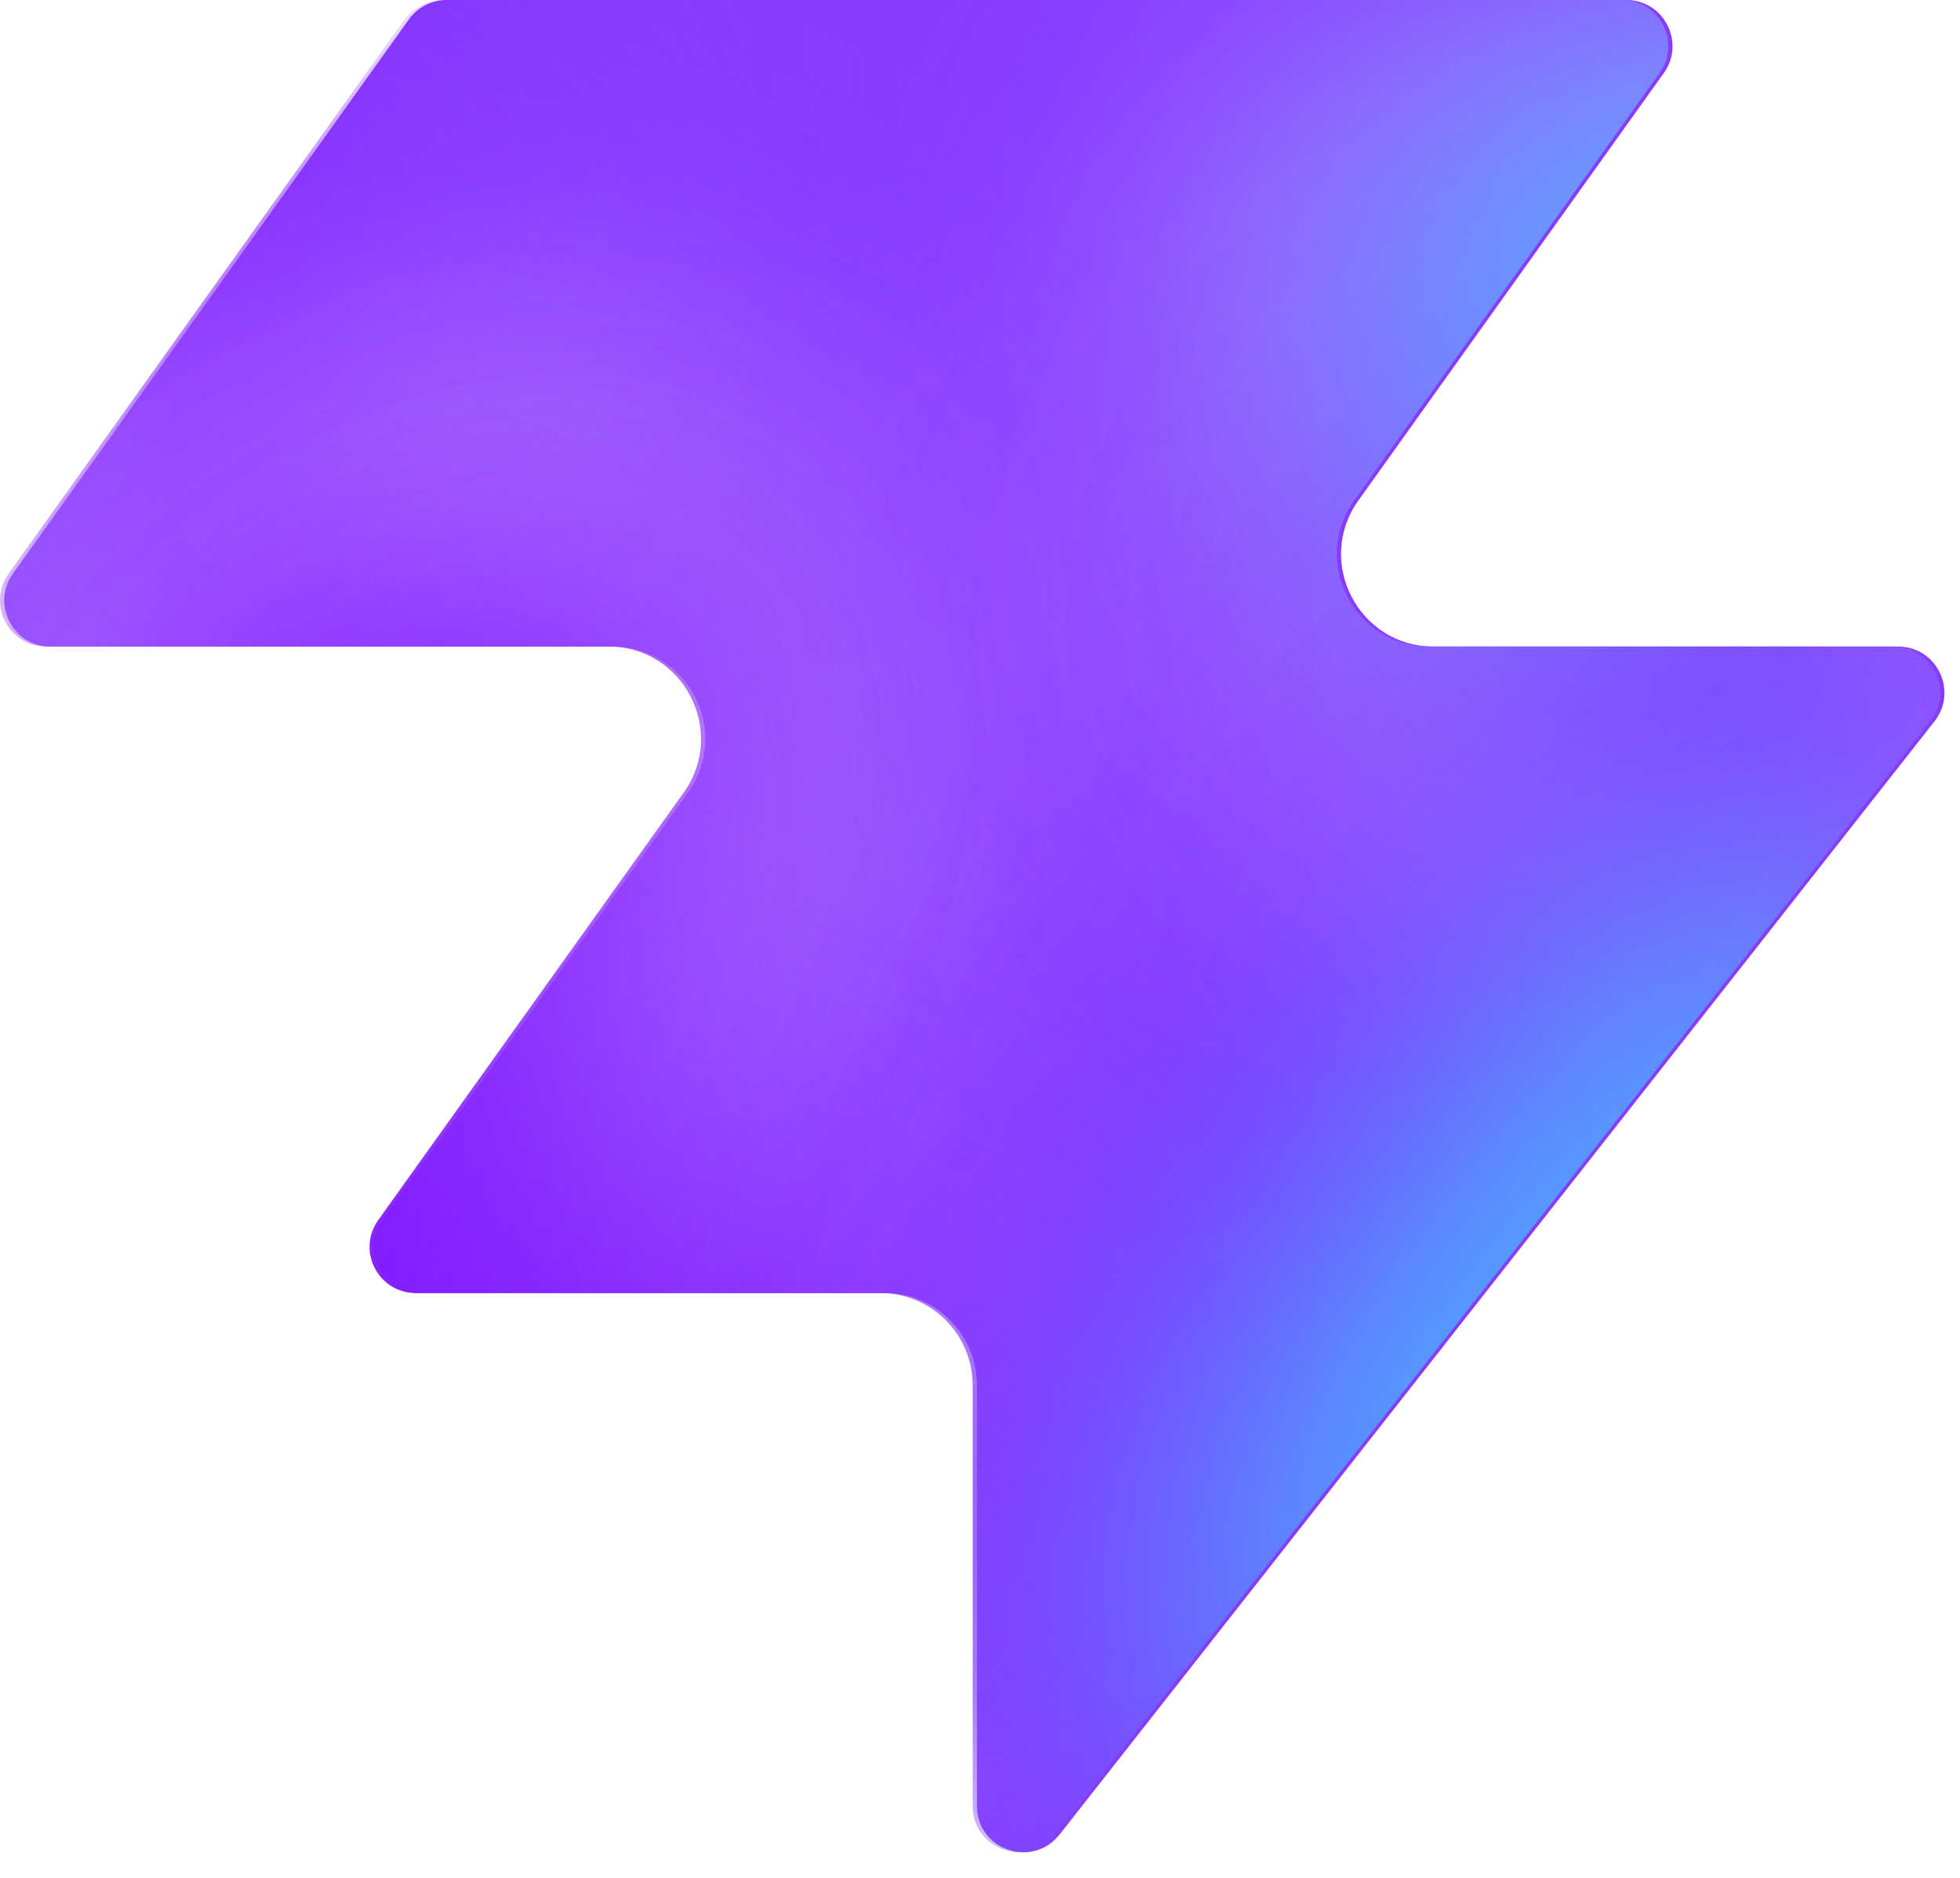
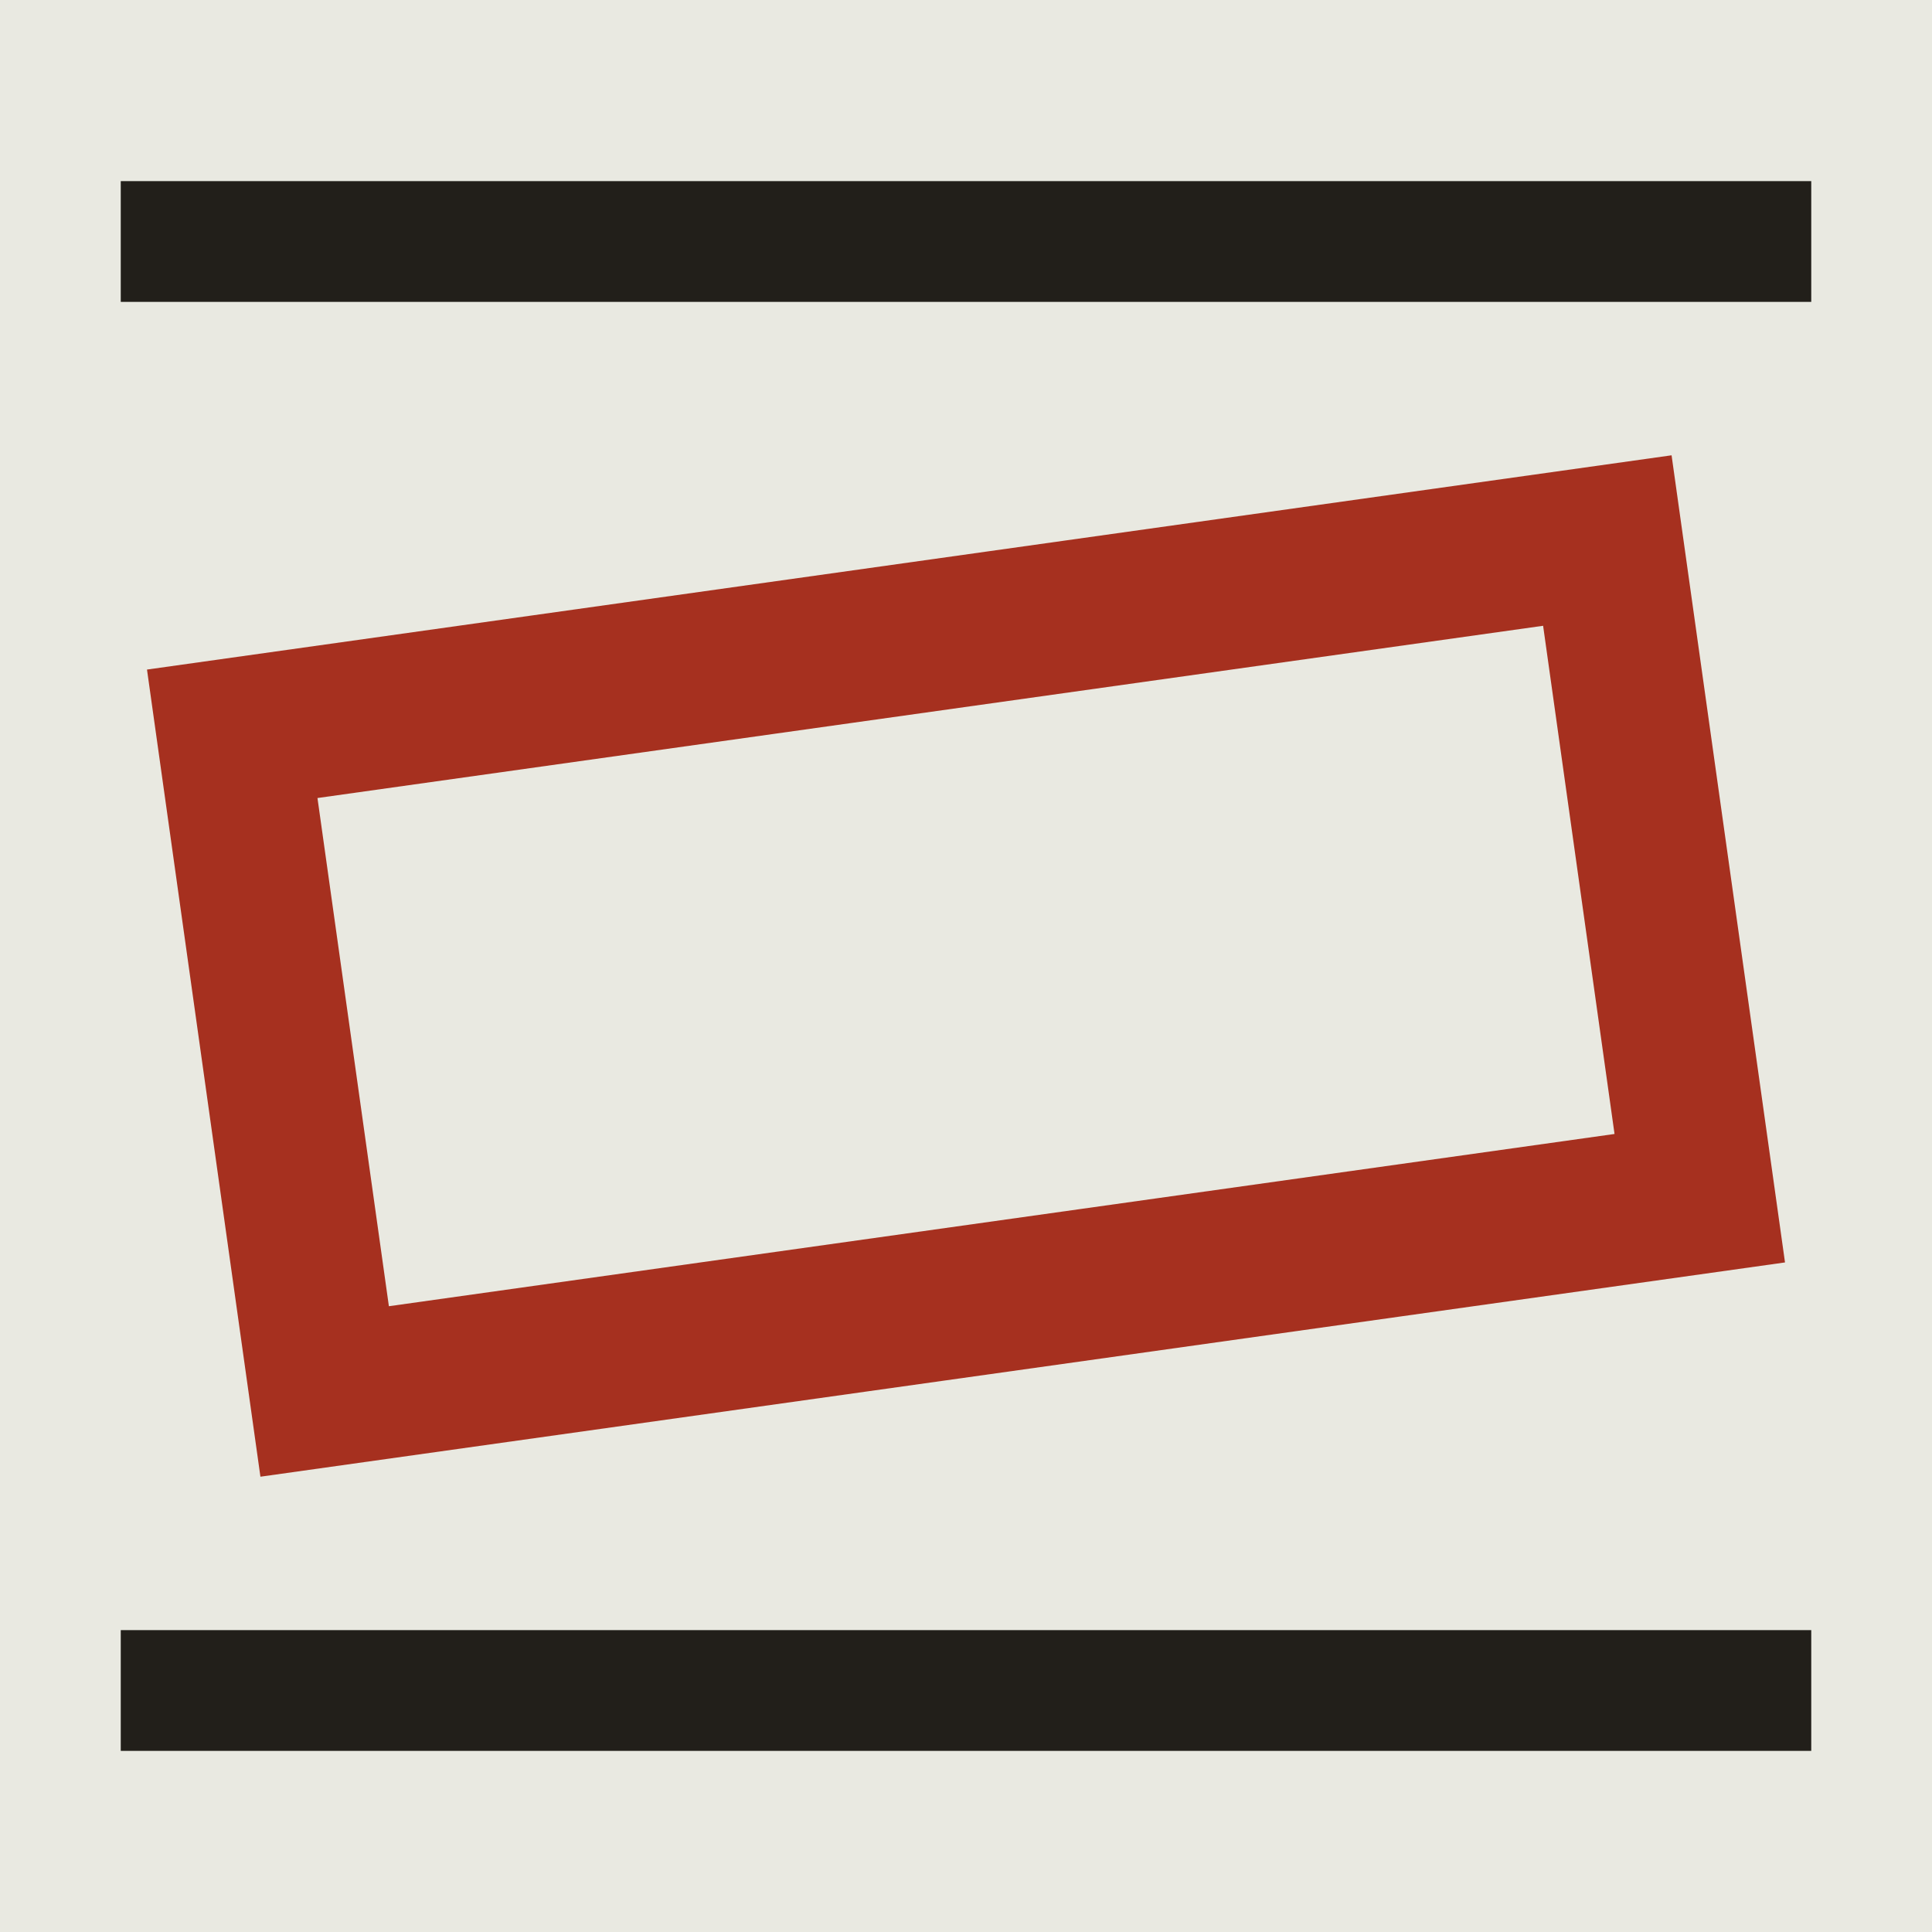
- <svg xmlns="http://www.w3.org/2000/svg" width="48" height="46" fill="none" viewBox="0 0 48 46">
-   <path fill="#863bff" d="M25.946 44.938c-.664.845-2.021.375-2.021-.698V33.937a2.26 2.26 0 0 0-2.262-2.262H10.287c-.92 0-1.456-1.04-.92-1.788l7.48-10.471c1.07-1.497 0-3.578-1.842-3.578H1.237c-.92 0-1.456-1.04-.92-1.788L10.013.474c.214-.297.556-.474.92-.474h28.894c.92 0 1.456 1.04.92 1.788l-7.48 10.471c-1.07 1.498 0 3.579 1.842 3.579h11.377c.943 0 1.473 1.088.89 1.83L25.947 44.94z" style="fill:#863bff;fill:color(display-p3 .525 .23 1);fill-opacity:1" />
-   <mask id="a" width="48" height="46" x="0" y="0" maskUnits="userSpaceOnUse" style="mask-type:alpha">
-     <path fill="#000" d="M25.842 44.938c-.664.844-2.021.375-2.021-.698V33.937a2.26 2.26 0 0 0-2.262-2.262H10.183c-.92 0-1.456-1.04-.92-1.788l7.48-10.471c1.07-1.498 0-3.579-1.842-3.579H1.133c-.92 0-1.456-1.04-.92-1.787L9.91.473c.214-.297.556-.474.92-.474h28.894c.92 0 1.456 1.04.92 1.788l-7.48 10.471c-1.07 1.498 0 3.578 1.842 3.578h11.377c.943 0 1.473 1.088.89 1.832L25.843 44.94z" style="fill:#000;fill-opacity:1" />
-   </mask>
-   <g mask="url(#a)">
-     <g filter="url(#b)">
-       <ellipse cx="5.508" cy="14.704" fill="#ede6ff" rx="5.508" ry="14.704" style="fill:#ede6ff;fill:color(display-p3 .927 .903 1);fill-opacity:1" transform="matrix(.00324 1 1 -.00324 -4.47 31.516)" />
-     </g>
-     <g filter="url(#c)">
-       <ellipse cx="10.399" cy="29.851" fill="#ede6ff" rx="10.399" ry="29.851" style="fill:#ede6ff;fill:color(display-p3 .927 .903 1);fill-opacity:1" transform="matrix(.00324 1 1 -.00324 -39.328 7.883)" />
-     </g>
-     <g filter="url(#d)">
-       <ellipse cx="5.508" cy="30.487" fill="#7e14ff" rx="5.508" ry="30.487" style="fill:#7e14ff;fill:color(display-p3 .492 .077 1);fill-opacity:1" transform="rotate(89.814 -25.913 -14.639)scale(1 -1)" />
-     </g>
-     <g filter="url(#e)">
-       <ellipse cx="5.508" cy="30.599" fill="#7e14ff" rx="5.508" ry="30.599" style="fill:#7e14ff;fill:color(display-p3 .492 .077 1);fill-opacity:1" transform="rotate(89.814 -32.644 -3.334)scale(1 -1)" />
-     </g>
-     <g filter="url(#f)">
-       <ellipse cx="5.508" cy="30.599" fill="#7e14ff" rx="5.508" ry="30.599" style="fill:#7e14ff;fill:color(display-p3 .492 .077 1);fill-opacity:1" transform="matrix(.00324 1 1 -.00324 -34.34 30.47)" />
-     </g>
-     <g filter="url(#g)">
-       <ellipse cx="14.072" cy="22.078" fill="#ede6ff" rx="14.072" ry="22.078" style="fill:#ede6ff;fill:color(display-p3 .927 .903 1);fill-opacity:1" transform="rotate(93.35 24.506 48.493)scale(-1 1)" />
-     </g>
-     <g filter="url(#h)">
-       <ellipse cx="3.47" cy="21.501" fill="#7e14ff" rx="3.47" ry="21.501" style="fill:#7e14ff;fill:color(display-p3 .492 .077 1);fill-opacity:1" transform="rotate(89.009 28.708 47.59)scale(-1 1)" />
-     </g>
-     <g filter="url(#i)">
-       <ellipse cx="3.47" cy="21.501" fill="#7e14ff" rx="3.47" ry="21.501" style="fill:#7e14ff;fill:color(display-p3 .492 .077 1);fill-opacity:1" transform="rotate(89.009 28.708 47.59)scale(-1 1)" />
-     </g>
-     <g filter="url(#j)">
-       <ellipse cx=".387" cy="8.972" fill="#7e14ff" rx="4.407" ry="29.108" style="fill:#7e14ff;fill:color(display-p3 .492 .077 1);fill-opacity:1" transform="rotate(39.51 .387 8.972)" />
-     </g>
-     <g filter="url(#k)">
-       <ellipse cx="47.523" cy="-6.092" fill="#7e14ff" rx="4.407" ry="29.108" style="fill:#7e14ff;fill:color(display-p3 .492 .077 1);fill-opacity:1" transform="rotate(37.892 47.523 -6.092)" />
-     </g>
-     <g filter="url(#l)">
-       <ellipse cx="41.412" cy="6.333" fill="#47bfff" rx="5.971" ry="9.665" style="fill:#47bfff;fill:color(display-p3 .28 .748 1);fill-opacity:1" transform="rotate(37.892 41.412 6.333)" />
-     </g>
-     <g filter="url(#m)">
-       <ellipse cx="-1.879" cy="38.332" fill="#7e14ff" rx="4.407" ry="29.108" style="fill:#7e14ff;fill:color(display-p3 .492 .077 1);fill-opacity:1" transform="rotate(37.892 -1.88 38.332)" />
-     </g>
-     <g filter="url(#n)">
-       <ellipse cx="-1.879" cy="38.332" fill="#7e14ff" rx="4.407" ry="29.108" style="fill:#7e14ff;fill:color(display-p3 .492 .077 1);fill-opacity:1" transform="rotate(37.892 -1.88 38.332)" />
-     </g>
-     <g filter="url(#o)">
-       <ellipse cx="35.651" cy="29.907" fill="#7e14ff" rx="4.407" ry="29.108" style="fill:#7e14ff;fill:color(display-p3 .492 .077 1);fill-opacity:1" transform="rotate(37.892 35.651 29.907)" />
-     </g>
-     <g filter="url(#p)">
-       <ellipse cx="38.418" cy="32.4" fill="#47bfff" rx="5.971" ry="15.297" style="fill:#47bfff;fill:color(display-p3 .28 .748 1);fill-opacity:1" transform="rotate(37.892 38.418 32.4)" />
-     </g>
+ <svg xmlns="http://www.w3.org/2000/svg" width="32" height="32" viewBox="0 0 32 32">
+   <rect width="32" height="32" fill="#E9E9E1" />
+   <rect x="2" y="3" width="28" height="2" fill="#221F1A" />
+   <rect x="2" y="27" width="28" height="2" fill="#221F1A" />
+   <g transform="rotate(-8 16 16)">
+     <rect x="4.5" y="10.5" width="23" height="11" fill="none" stroke="#A6301F" stroke-width="2.5" />
  </g>
-   <defs>
-     <filter id="b" width="60.045" height="41.654" x="-19.77" y="16.149" color-interpolation-filters="sRGB" filterUnits="userSpaceOnUse">
-       <feFlood flood-opacity="0" result="BackgroundImageFix" />
-       <feBlend in="SourceGraphic" in2="BackgroundImageFix" result="shape" />
-       <feGaussianBlur result="effect1_foregroundBlur_2002_17158" stdDeviation="7.659" />
-     </filter>
-     <filter id="c" width="90.34" height="51.437" x="-54.613" y="-7.533" color-interpolation-filters="sRGB" filterUnits="userSpaceOnUse">
-       <feFlood flood-opacity="0" result="BackgroundImageFix" />
-       <feBlend in="SourceGraphic" in2="BackgroundImageFix" result="shape" />
-       <feGaussianBlur result="effect1_foregroundBlur_2002_17158" stdDeviation="7.659" />
-     </filter>
-     <filter id="d" width="79.355" height="29.4" x="-49.64" y="2.03" color-interpolation-filters="sRGB" filterUnits="userSpaceOnUse">
-       <feFlood flood-opacity="0" result="BackgroundImageFix" />
-       <feBlend in="SourceGraphic" in2="BackgroundImageFix" result="shape" />
-       <feGaussianBlur result="effect1_foregroundBlur_2002_17158" stdDeviation="4.596" />
-     </filter>
-     <filter id="e" width="79.579" height="29.4" x="-45.045" y="20.029" color-interpolation-filters="sRGB" filterUnits="userSpaceOnUse">
-       <feFlood flood-opacity="0" result="BackgroundImageFix" />
-       <feBlend in="SourceGraphic" in2="BackgroundImageFix" result="shape" />
-       <feGaussianBlur result="effect1_foregroundBlur_2002_17158" stdDeviation="4.596" />
-     </filter>
-     <filter id="f" width="79.579" height="29.4" x="-43.513" y="21.178" color-interpolation-filters="sRGB" filterUnits="userSpaceOnUse">
-       <feFlood flood-opacity="0" result="BackgroundImageFix" />
-       <feBlend in="SourceGraphic" in2="BackgroundImageFix" result="shape" />
-       <feGaussianBlur result="effect1_foregroundBlur_2002_17158" stdDeviation="4.596" />
-     </filter>
-     <filter id="g" width="74.749" height="58.852" x="15.756" y="-17.901" color-interpolation-filters="sRGB" filterUnits="userSpaceOnUse">
-       <feFlood flood-opacity="0" result="BackgroundImageFix" />
-       <feBlend in="SourceGraphic" in2="BackgroundImageFix" result="shape" />
-       <feGaussianBlur result="effect1_foregroundBlur_2002_17158" stdDeviation="7.659" />
-     </filter>
-     <filter id="h" width="61.377" height="25.362" x="23.548" y="2.284" color-interpolation-filters="sRGB" filterUnits="userSpaceOnUse">
-       <feFlood flood-opacity="0" result="BackgroundImageFix" />
-       <feBlend in="SourceGraphic" in2="BackgroundImageFix" result="shape" />
-       <feGaussianBlur result="effect1_foregroundBlur_2002_17158" stdDeviation="4.596" />
-     </filter>
-     <filter id="i" width="61.377" height="25.362" x="23.548" y="2.284" color-interpolation-filters="sRGB" filterUnits="userSpaceOnUse">
-       <feFlood flood-opacity="0" result="BackgroundImageFix" />
-       <feBlend in="SourceGraphic" in2="BackgroundImageFix" result="shape" />
-       <feGaussianBlur result="effect1_foregroundBlur_2002_17158" stdDeviation="4.596" />
-     </filter>
-     <filter id="j" width="56.045" height="63.649" x="-27.636" y="-22.853" color-interpolation-filters="sRGB" filterUnits="userSpaceOnUse">
-       <feFlood flood-opacity="0" result="BackgroundImageFix" />
-       <feBlend in="SourceGraphic" in2="BackgroundImageFix" result="shape" />
-       <feGaussianBlur result="effect1_foregroundBlur_2002_17158" stdDeviation="4.596" />
-     </filter>
-     <filter id="k" width="54.814" height="64.646" x="20.116" y="-38.415" color-interpolation-filters="sRGB" filterUnits="userSpaceOnUse">
-       <feFlood flood-opacity="0" result="BackgroundImageFix" />
-       <feBlend in="SourceGraphic" in2="BackgroundImageFix" result="shape" />
-       <feGaussianBlur result="effect1_foregroundBlur_2002_17158" stdDeviation="4.596" />
-     </filter>
-     <filter id="l" width="33.541" height="35.313" x="24.641" y="-11.323" color-interpolation-filters="sRGB" filterUnits="userSpaceOnUse">
-       <feFlood flood-opacity="0" result="BackgroundImageFix" />
-       <feBlend in="SourceGraphic" in2="BackgroundImageFix" result="shape" />
-       <feGaussianBlur result="effect1_foregroundBlur_2002_17158" stdDeviation="4.596" />
-     </filter>
-     <filter id="m" width="54.814" height="64.646" x="-29.286" y="6.009" color-interpolation-filters="sRGB" filterUnits="userSpaceOnUse">
-       <feFlood flood-opacity="0" result="BackgroundImageFix" />
-       <feBlend in="SourceGraphic" in2="BackgroundImageFix" result="shape" />
-       <feGaussianBlur result="effect1_foregroundBlur_2002_17158" stdDeviation="4.596" />
-     </filter>
-     <filter id="n" width="54.814" height="64.646" x="-29.286" y="6.009" color-interpolation-filters="sRGB" filterUnits="userSpaceOnUse">
-       <feFlood flood-opacity="0" result="BackgroundImageFix" />
-       <feBlend in="SourceGraphic" in2="BackgroundImageFix" result="shape" />
-       <feGaussianBlur result="effect1_foregroundBlur_2002_17158" stdDeviation="4.596" />
-     </filter>
-     <filter id="o" width="54.814" height="64.646" x="8.244" y="-2.416" color-interpolation-filters="sRGB" filterUnits="userSpaceOnUse">
-       <feFlood flood-opacity="0" result="BackgroundImageFix" />
-       <feBlend in="SourceGraphic" in2="BackgroundImageFix" result="shape" />
-       <feGaussianBlur result="effect1_foregroundBlur_2002_17158" stdDeviation="4.596" />
-     </filter>
-     <filter id="p" width="39.409" height="43.623" x="18.713" y="10.588" color-interpolation-filters="sRGB" filterUnits="userSpaceOnUse">
-       <feFlood flood-opacity="0" result="BackgroundImageFix" />
-       <feBlend in="SourceGraphic" in2="BackgroundImageFix" result="shape" />
-       <feGaussianBlur result="effect1_foregroundBlur_2002_17158" stdDeviation="4.596" />
-     </filter>
-   </defs>
</svg>
